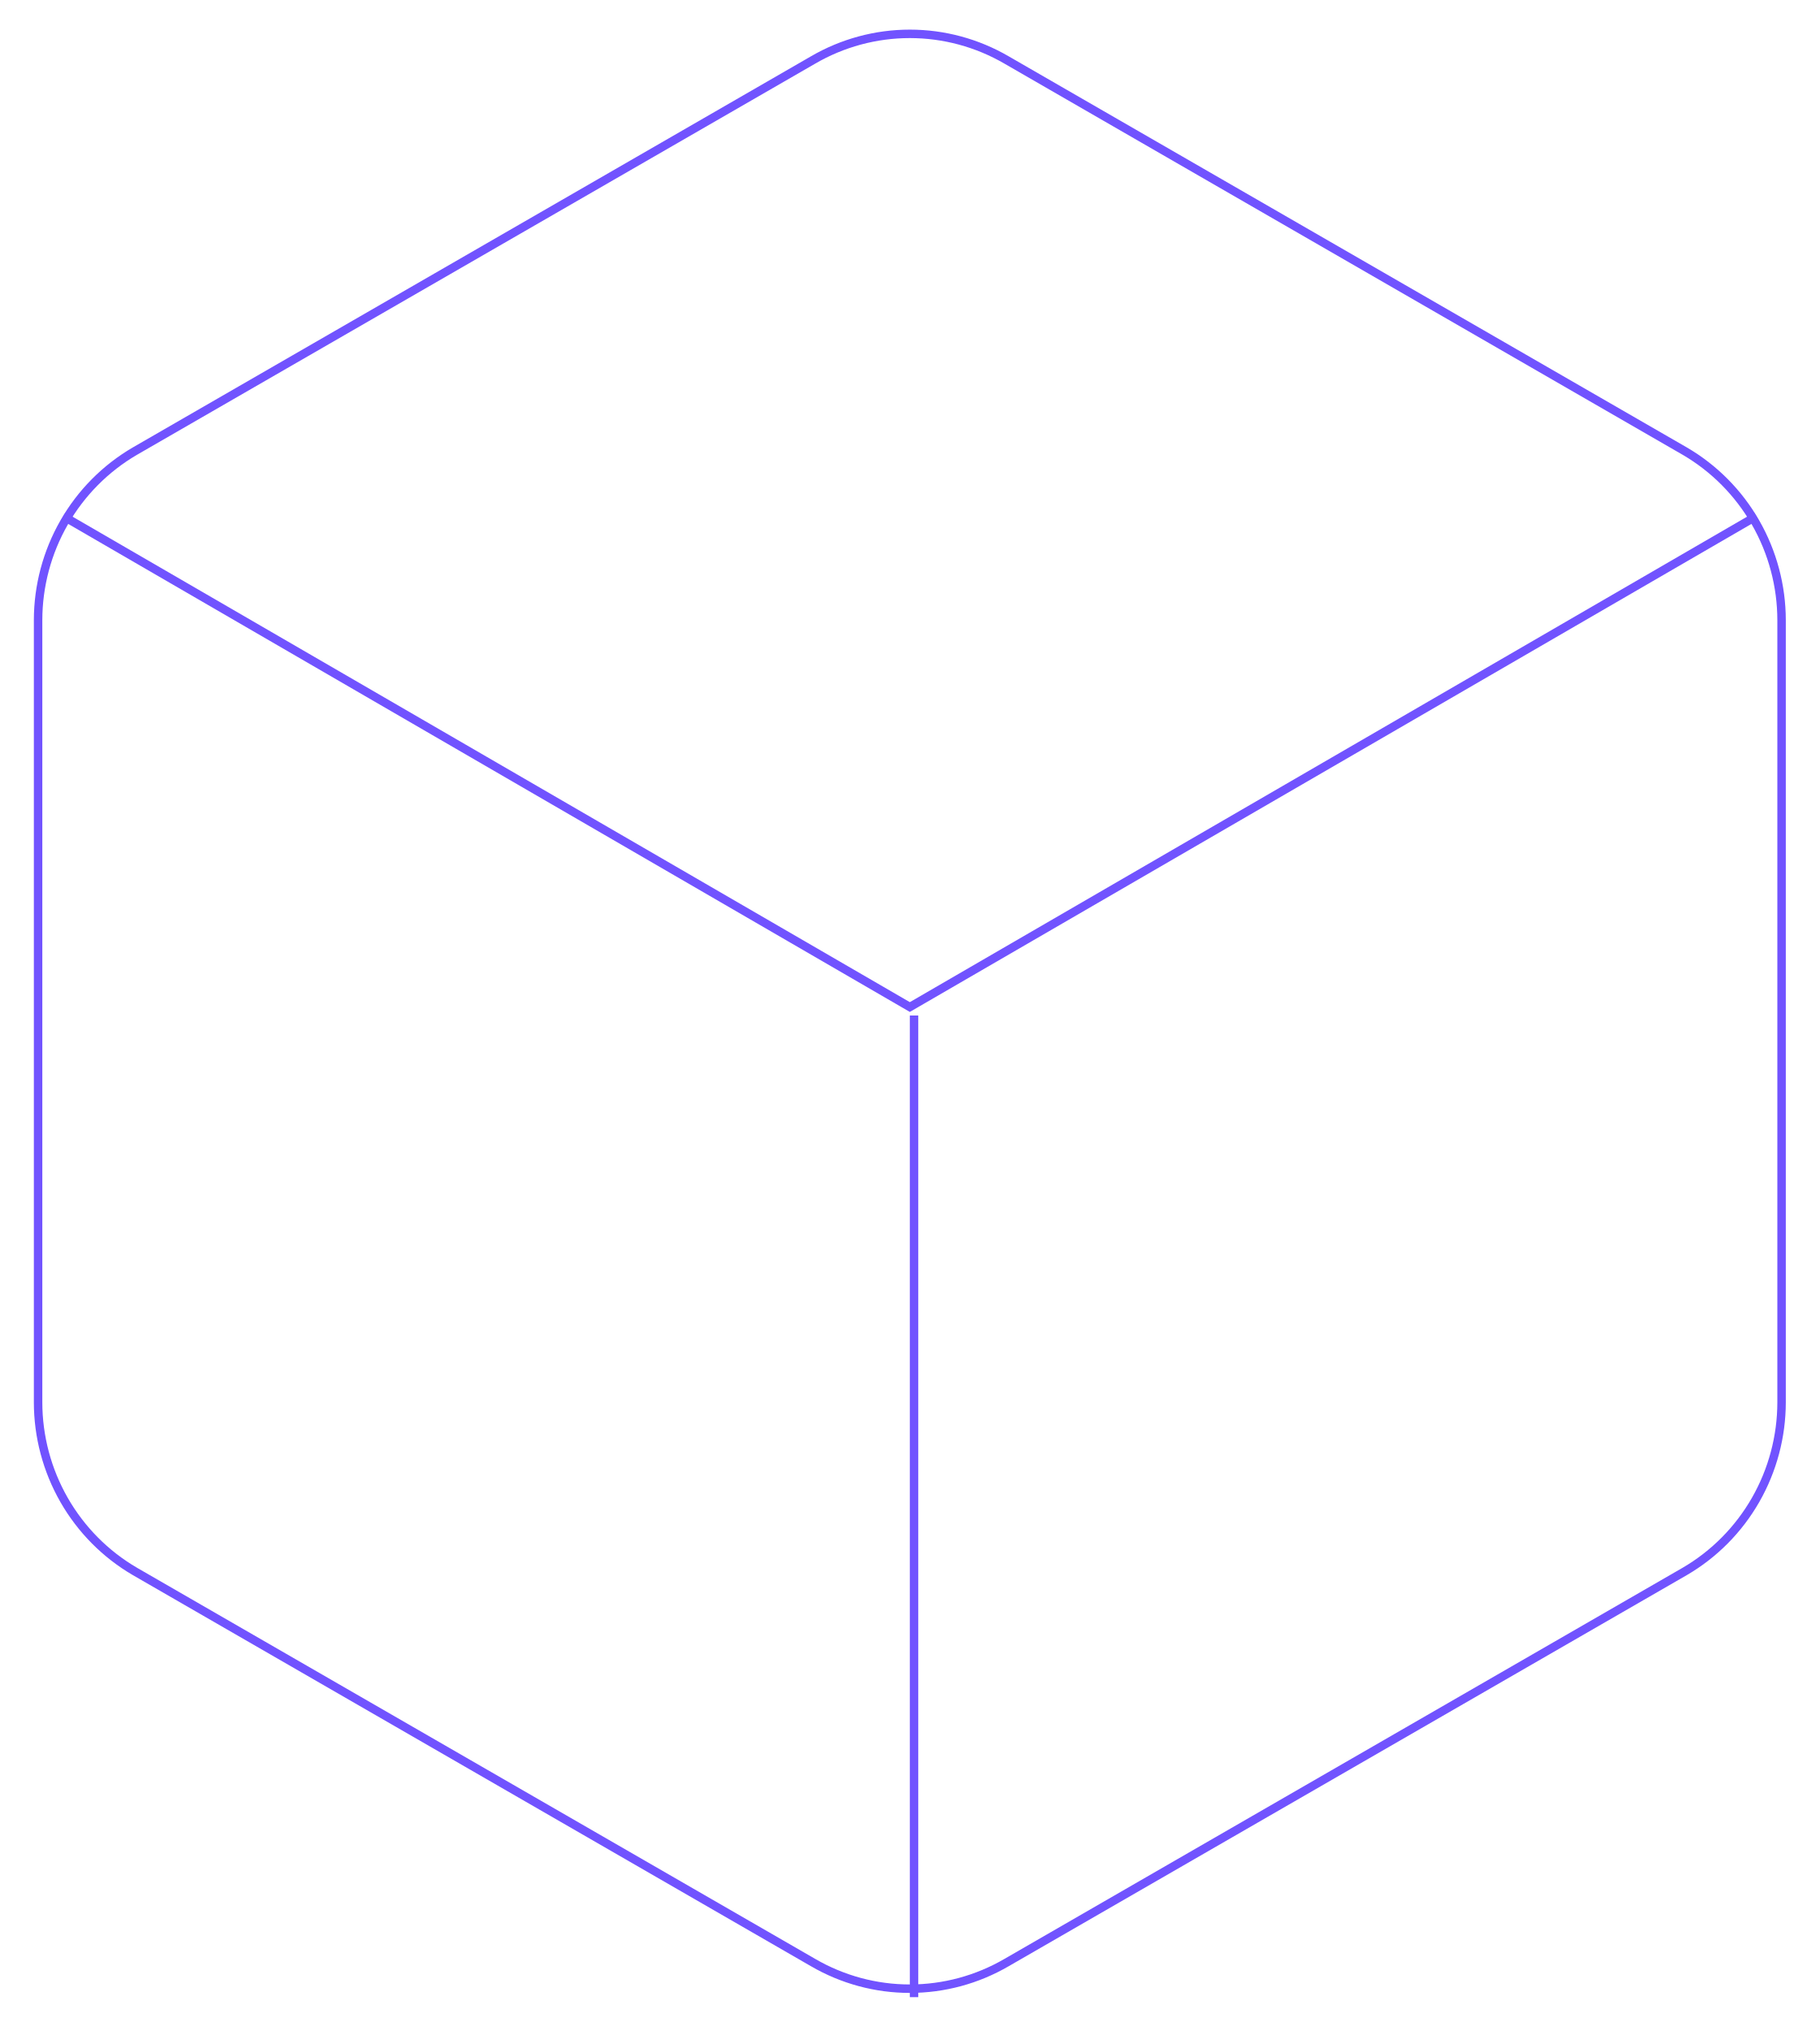
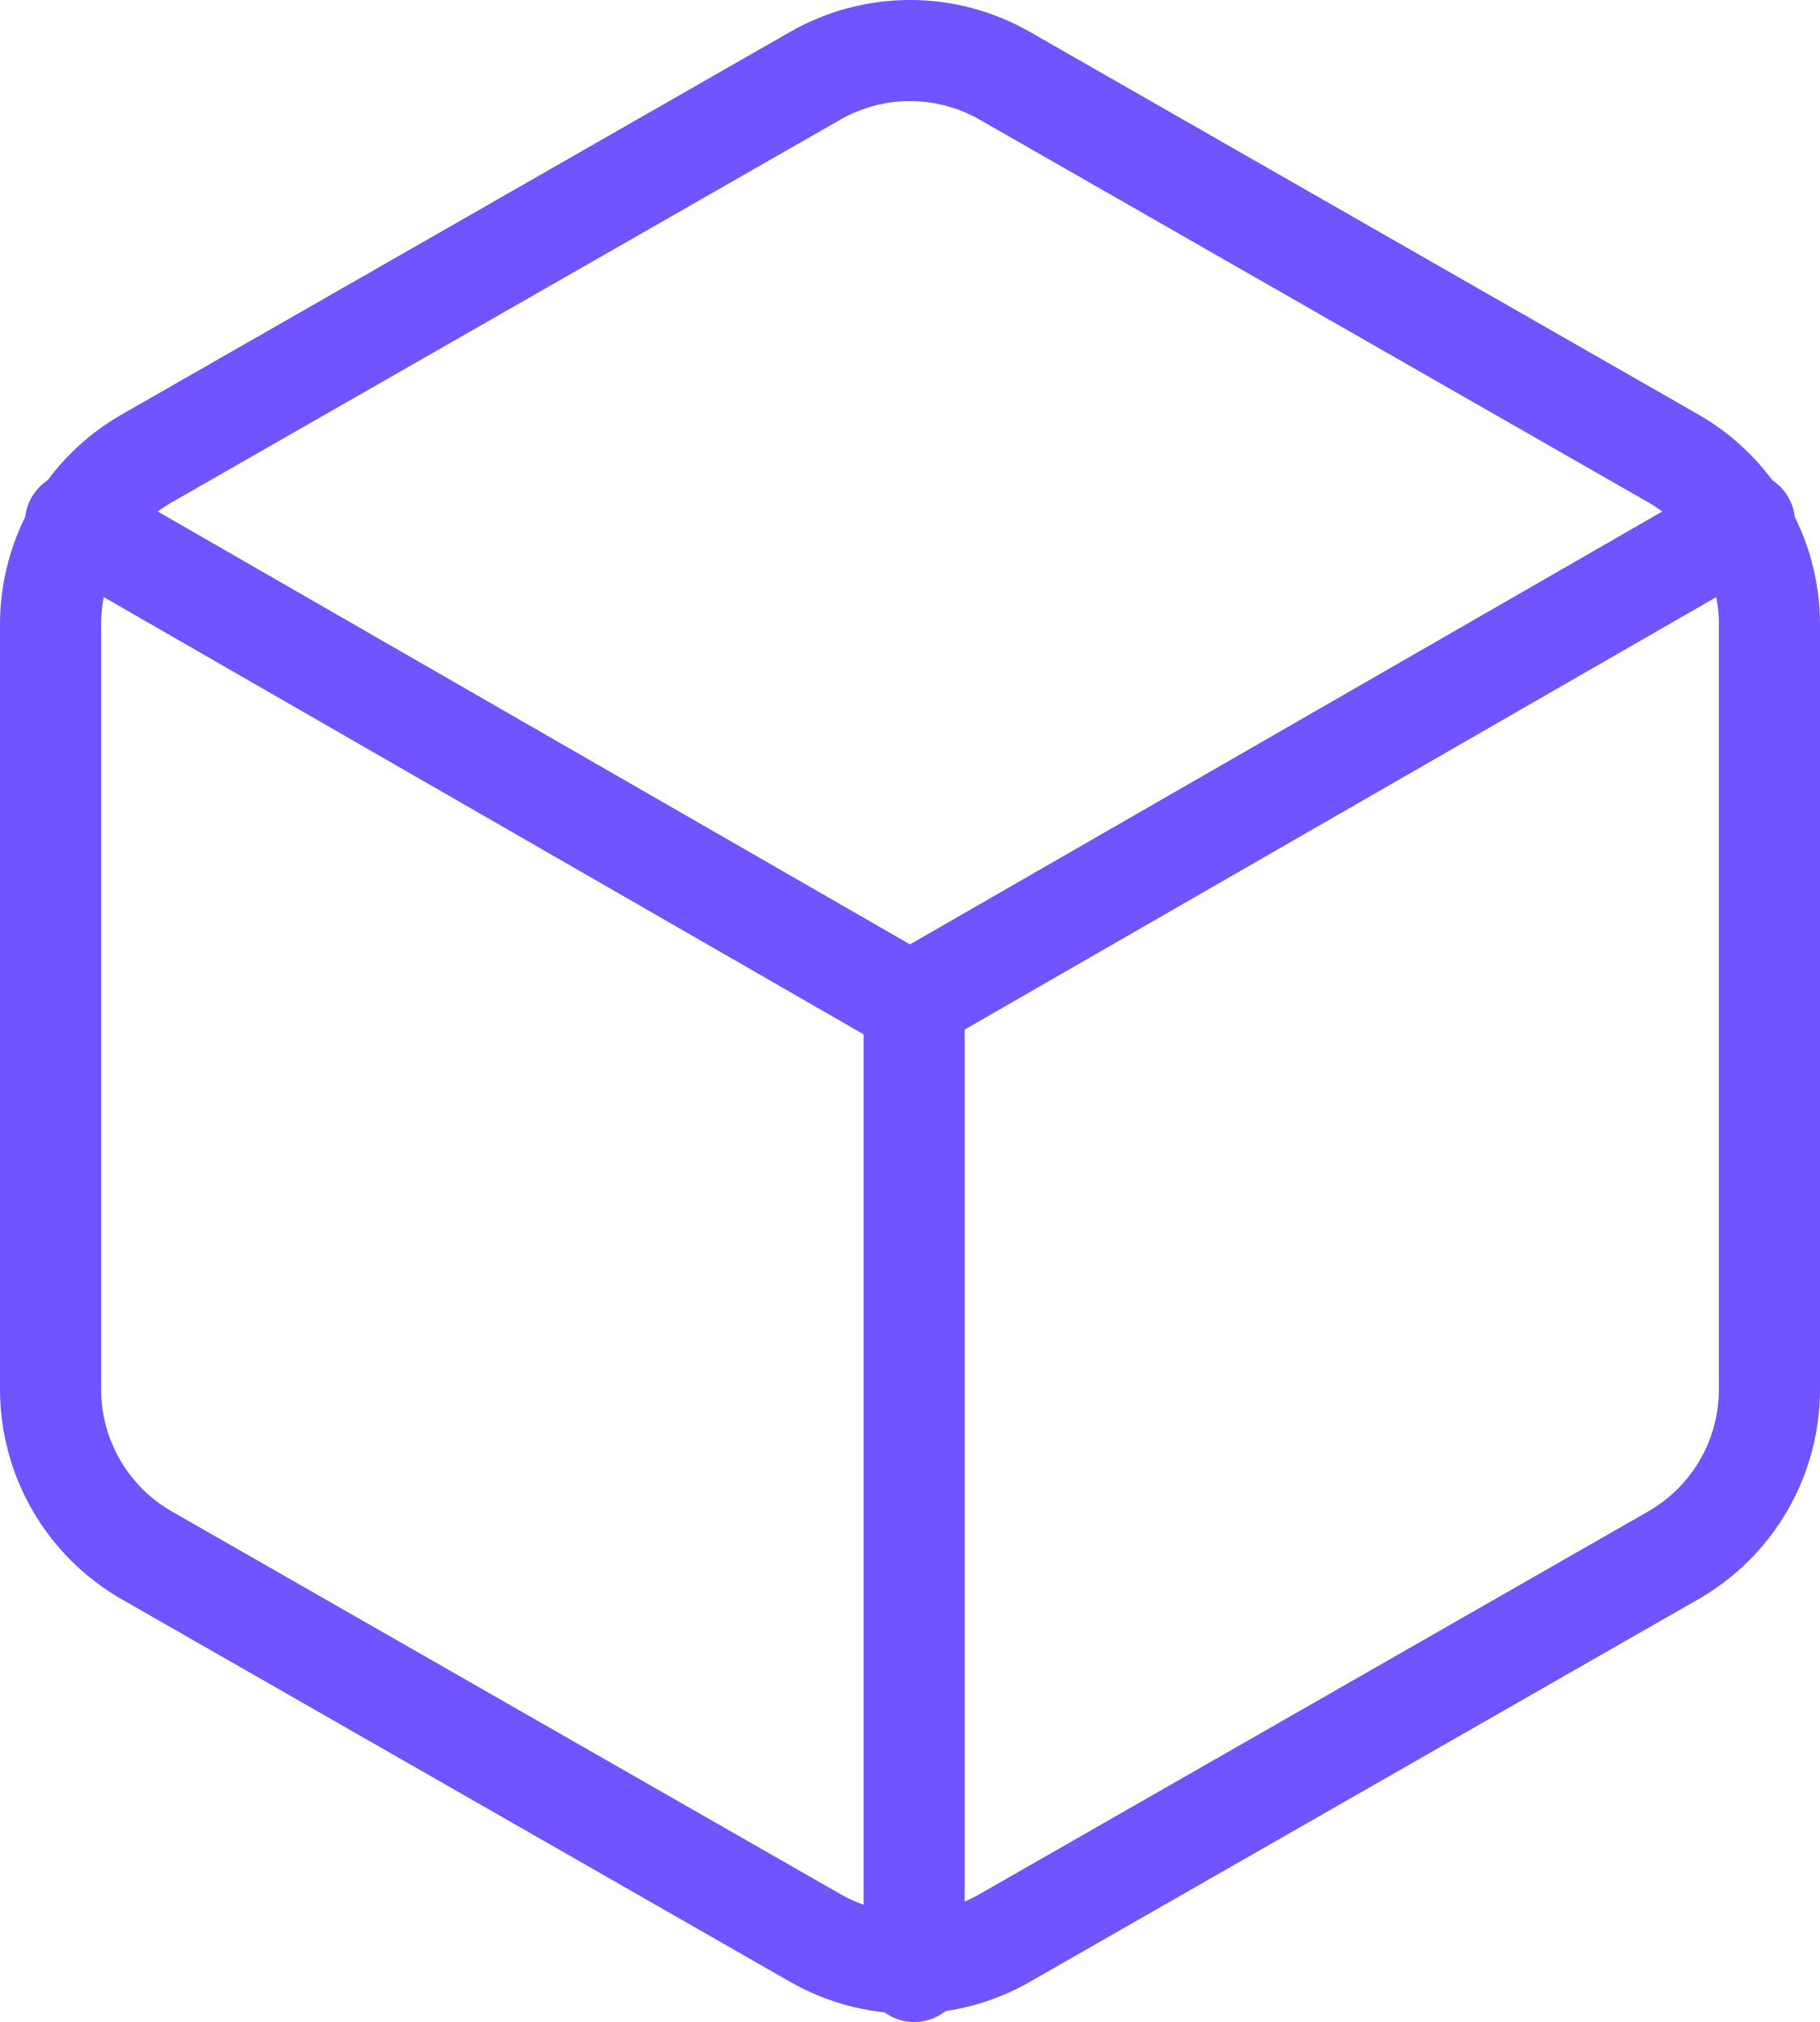
- <svg xmlns="http://www.w3.org/2000/svg" width="215" height="240" viewBox="0 0 215 240" fill="none">
-   <g id="Group 4870">
-     <path id="Vector" d="M210.5 165.709V73.29C210.496 69.239 209.436 65.259 207.428 61.752C205.419 58.244 202.532 55.331 199.056 53.305L118.944 7.095C115.465 5.068 111.518 4 107.5 4C103.482 4 99.535 5.068 96.056 7.095L15.944 53.305C12.468 55.331 9.581 58.244 7.572 61.752C5.564 65.259 4.504 69.239 4.5 73.29V165.709C4.504 169.761 5.564 173.741 7.572 177.248C9.581 180.756 12.468 183.669 15.944 185.695L96.056 231.905C99.535 233.932 103.482 235 107.5 235C111.518 235 115.465 233.932 118.944 231.905L199.056 185.695C202.532 183.669 205.419 180.756 207.428 177.248C209.436 173.741 210.496 169.761 210.5 165.709Z" stroke="#7153FF" strokeWidth="8" strokeLinecap="round" strokeLinejoin="round" />
-     <path id="Vector_2" d="M7.485 61L107.5 119L207.514 61" stroke="#7153FF" strokeWidth="8" strokeLinecap="round" strokeLinejoin="round" />
-     <path id="Vector_3" d="M107.998 236V120" stroke="#7153FF" strokeWidth="8" strokeLinecap="round" strokeLinejoin="round" />
-   </g>
+ <svg xmlns="http://www.w3.org/2000/svg" width="72" height="80" viewBox="0 0 72 80" fill="none">
+   <path d="M70 54.974V24.699C69.999 23.371 69.649 22.068 68.986 20.919C68.323 19.77 67.37 18.815 66.222 18.152L39.778 3.014C38.629 2.35 37.326 2 36 2C34.674 2 33.371 2.35 32.222 3.014L5.778 18.152C4.63 18.815 3.677 19.77 3.014 20.919C2.351 22.068 2.001 23.371 2 24.699V54.974C2.001 56.301 2.351 57.605 3.014 58.754C3.677 59.903 4.63 60.857 5.778 61.521L32.222 76.658C33.371 77.323 34.674 77.672 36 77.672C37.326 77.672 38.629 77.323 39.778 76.658L66.222 61.521C67.37 60.857 68.323 59.903 68.986 58.754C69.649 57.605 69.999 56.301 70 54.974Z" stroke="#7153FF" stroke-width="4" stroke-linecap="round" stroke-linejoin="round" />
+   <path d="M2.985 20.672L36 39.672L69.014 20.672" stroke="#7153FF" stroke-width="4" stroke-linecap="round" stroke-linejoin="round" />
+   <path d="M36.164 78V40" stroke="#7153FF" stroke-width="4" stroke-linecap="round" stroke-linejoin="round" />
</svg>
